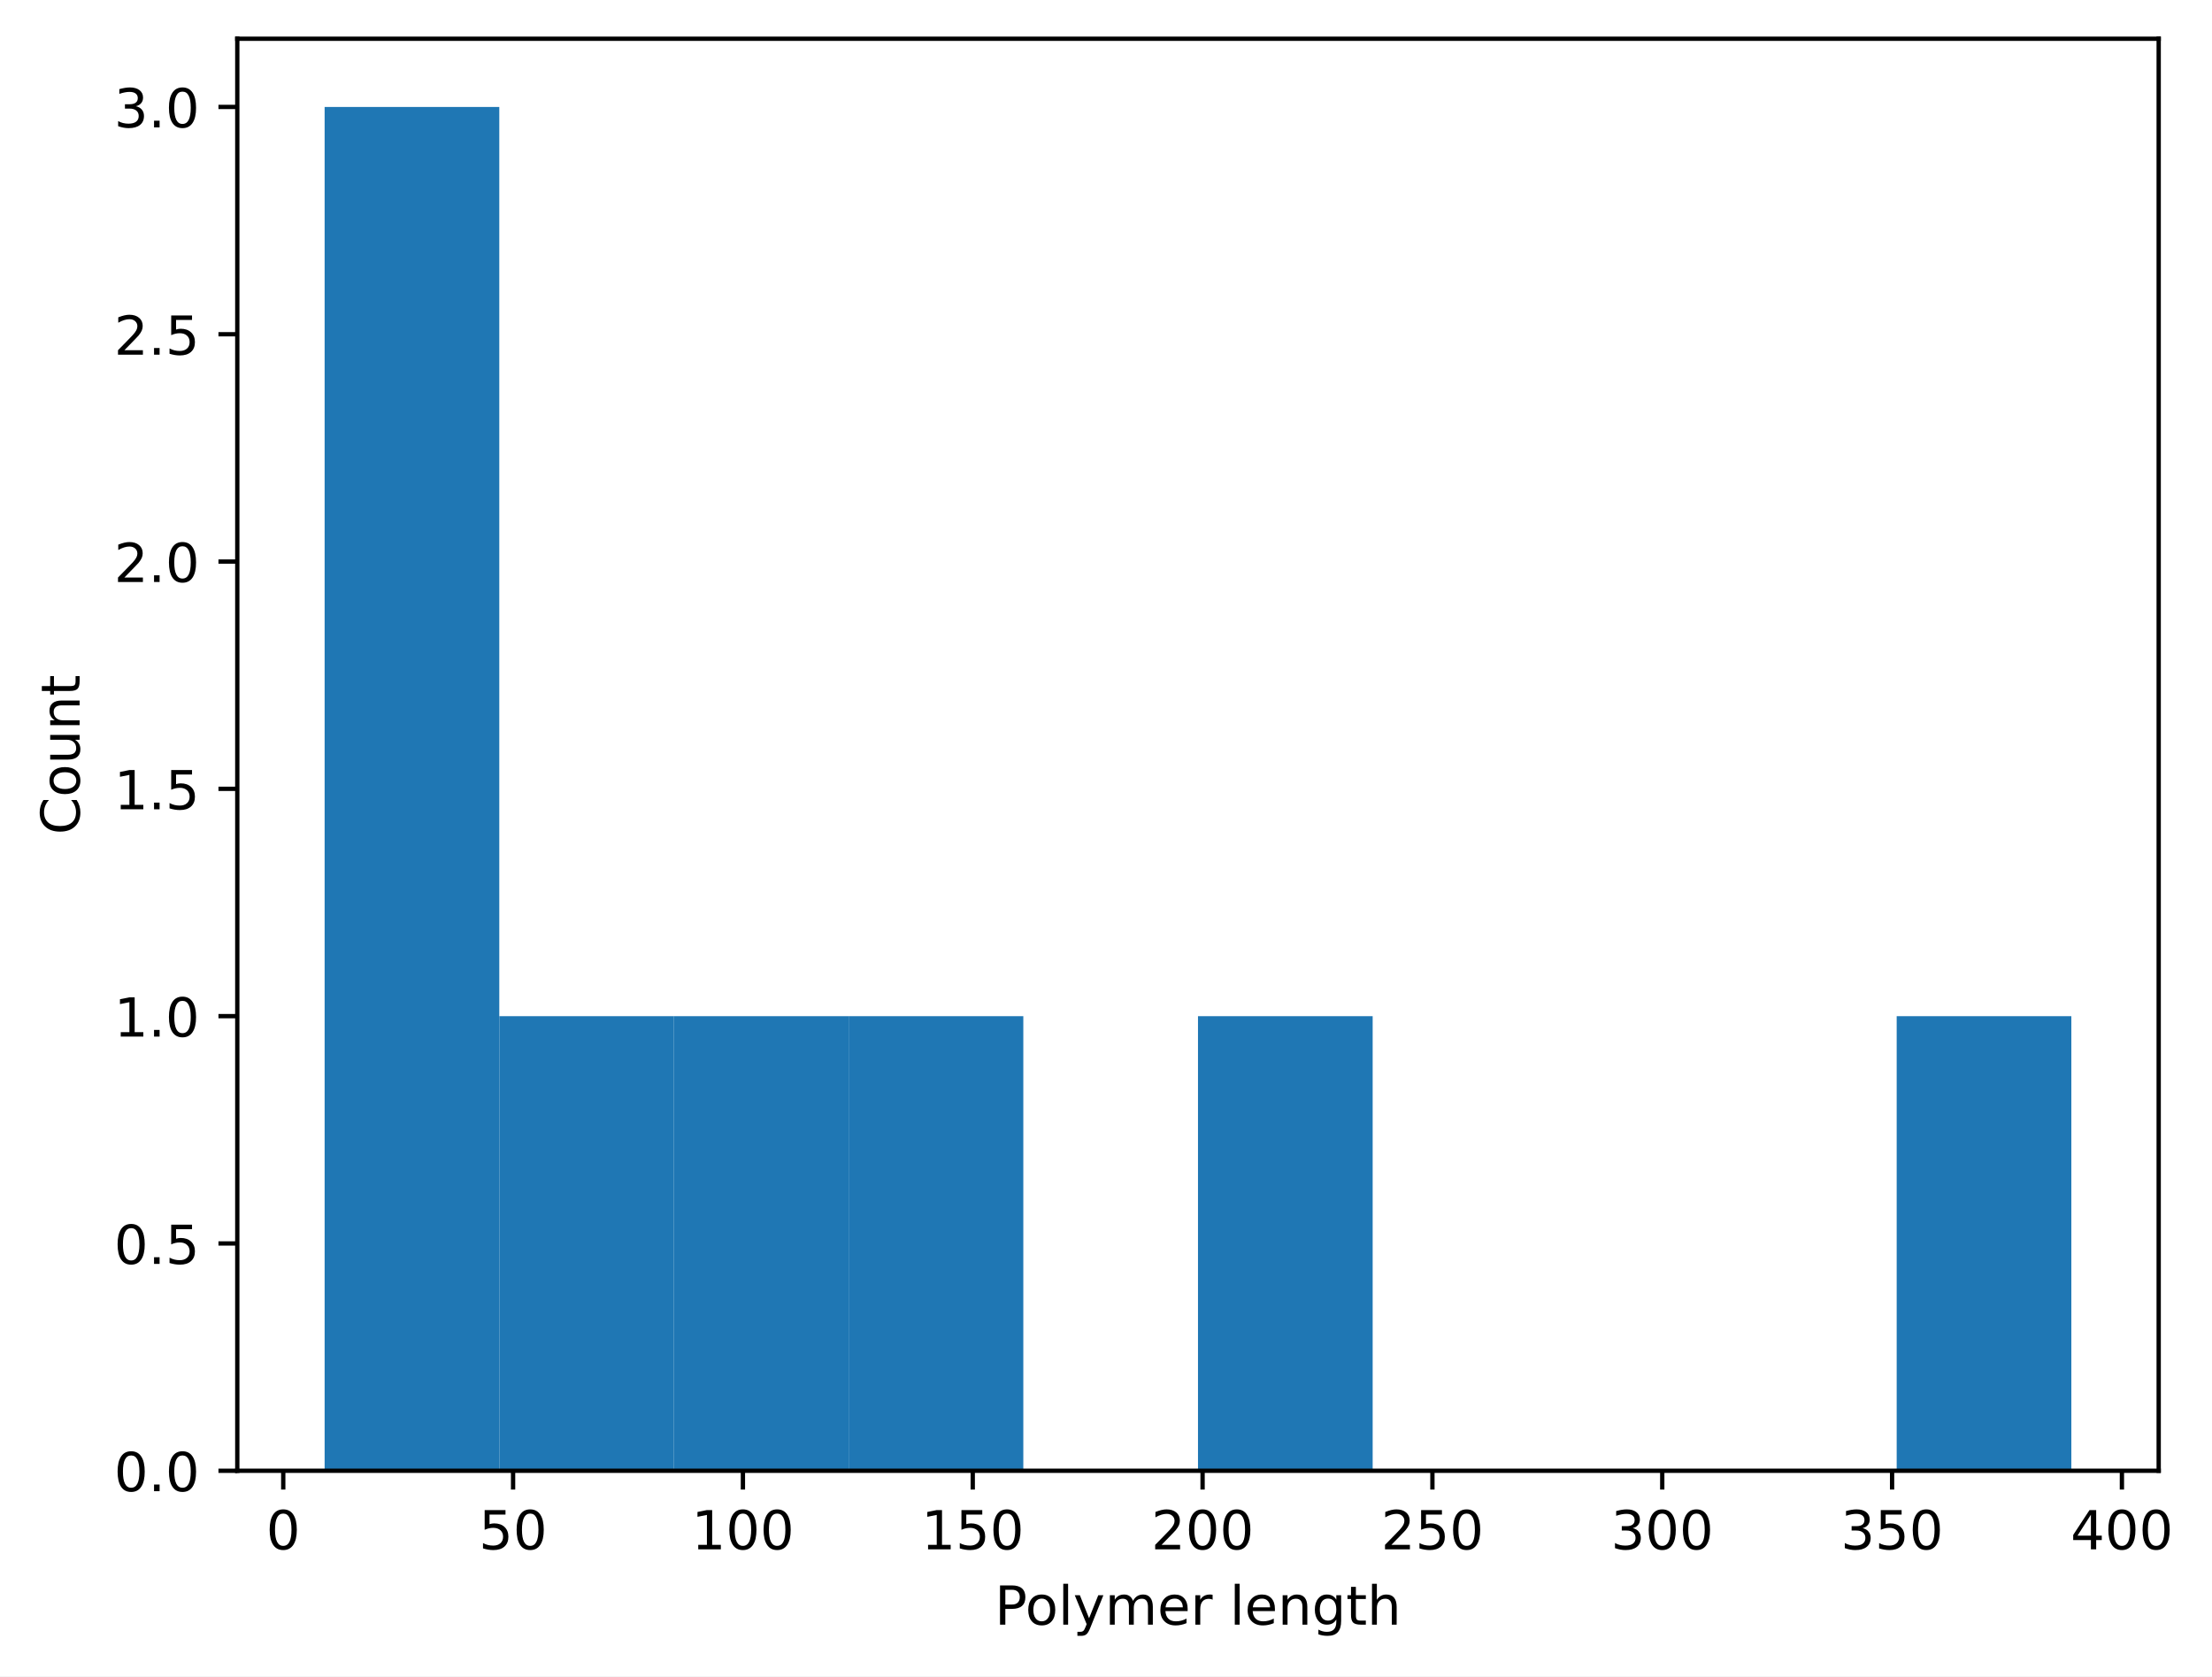
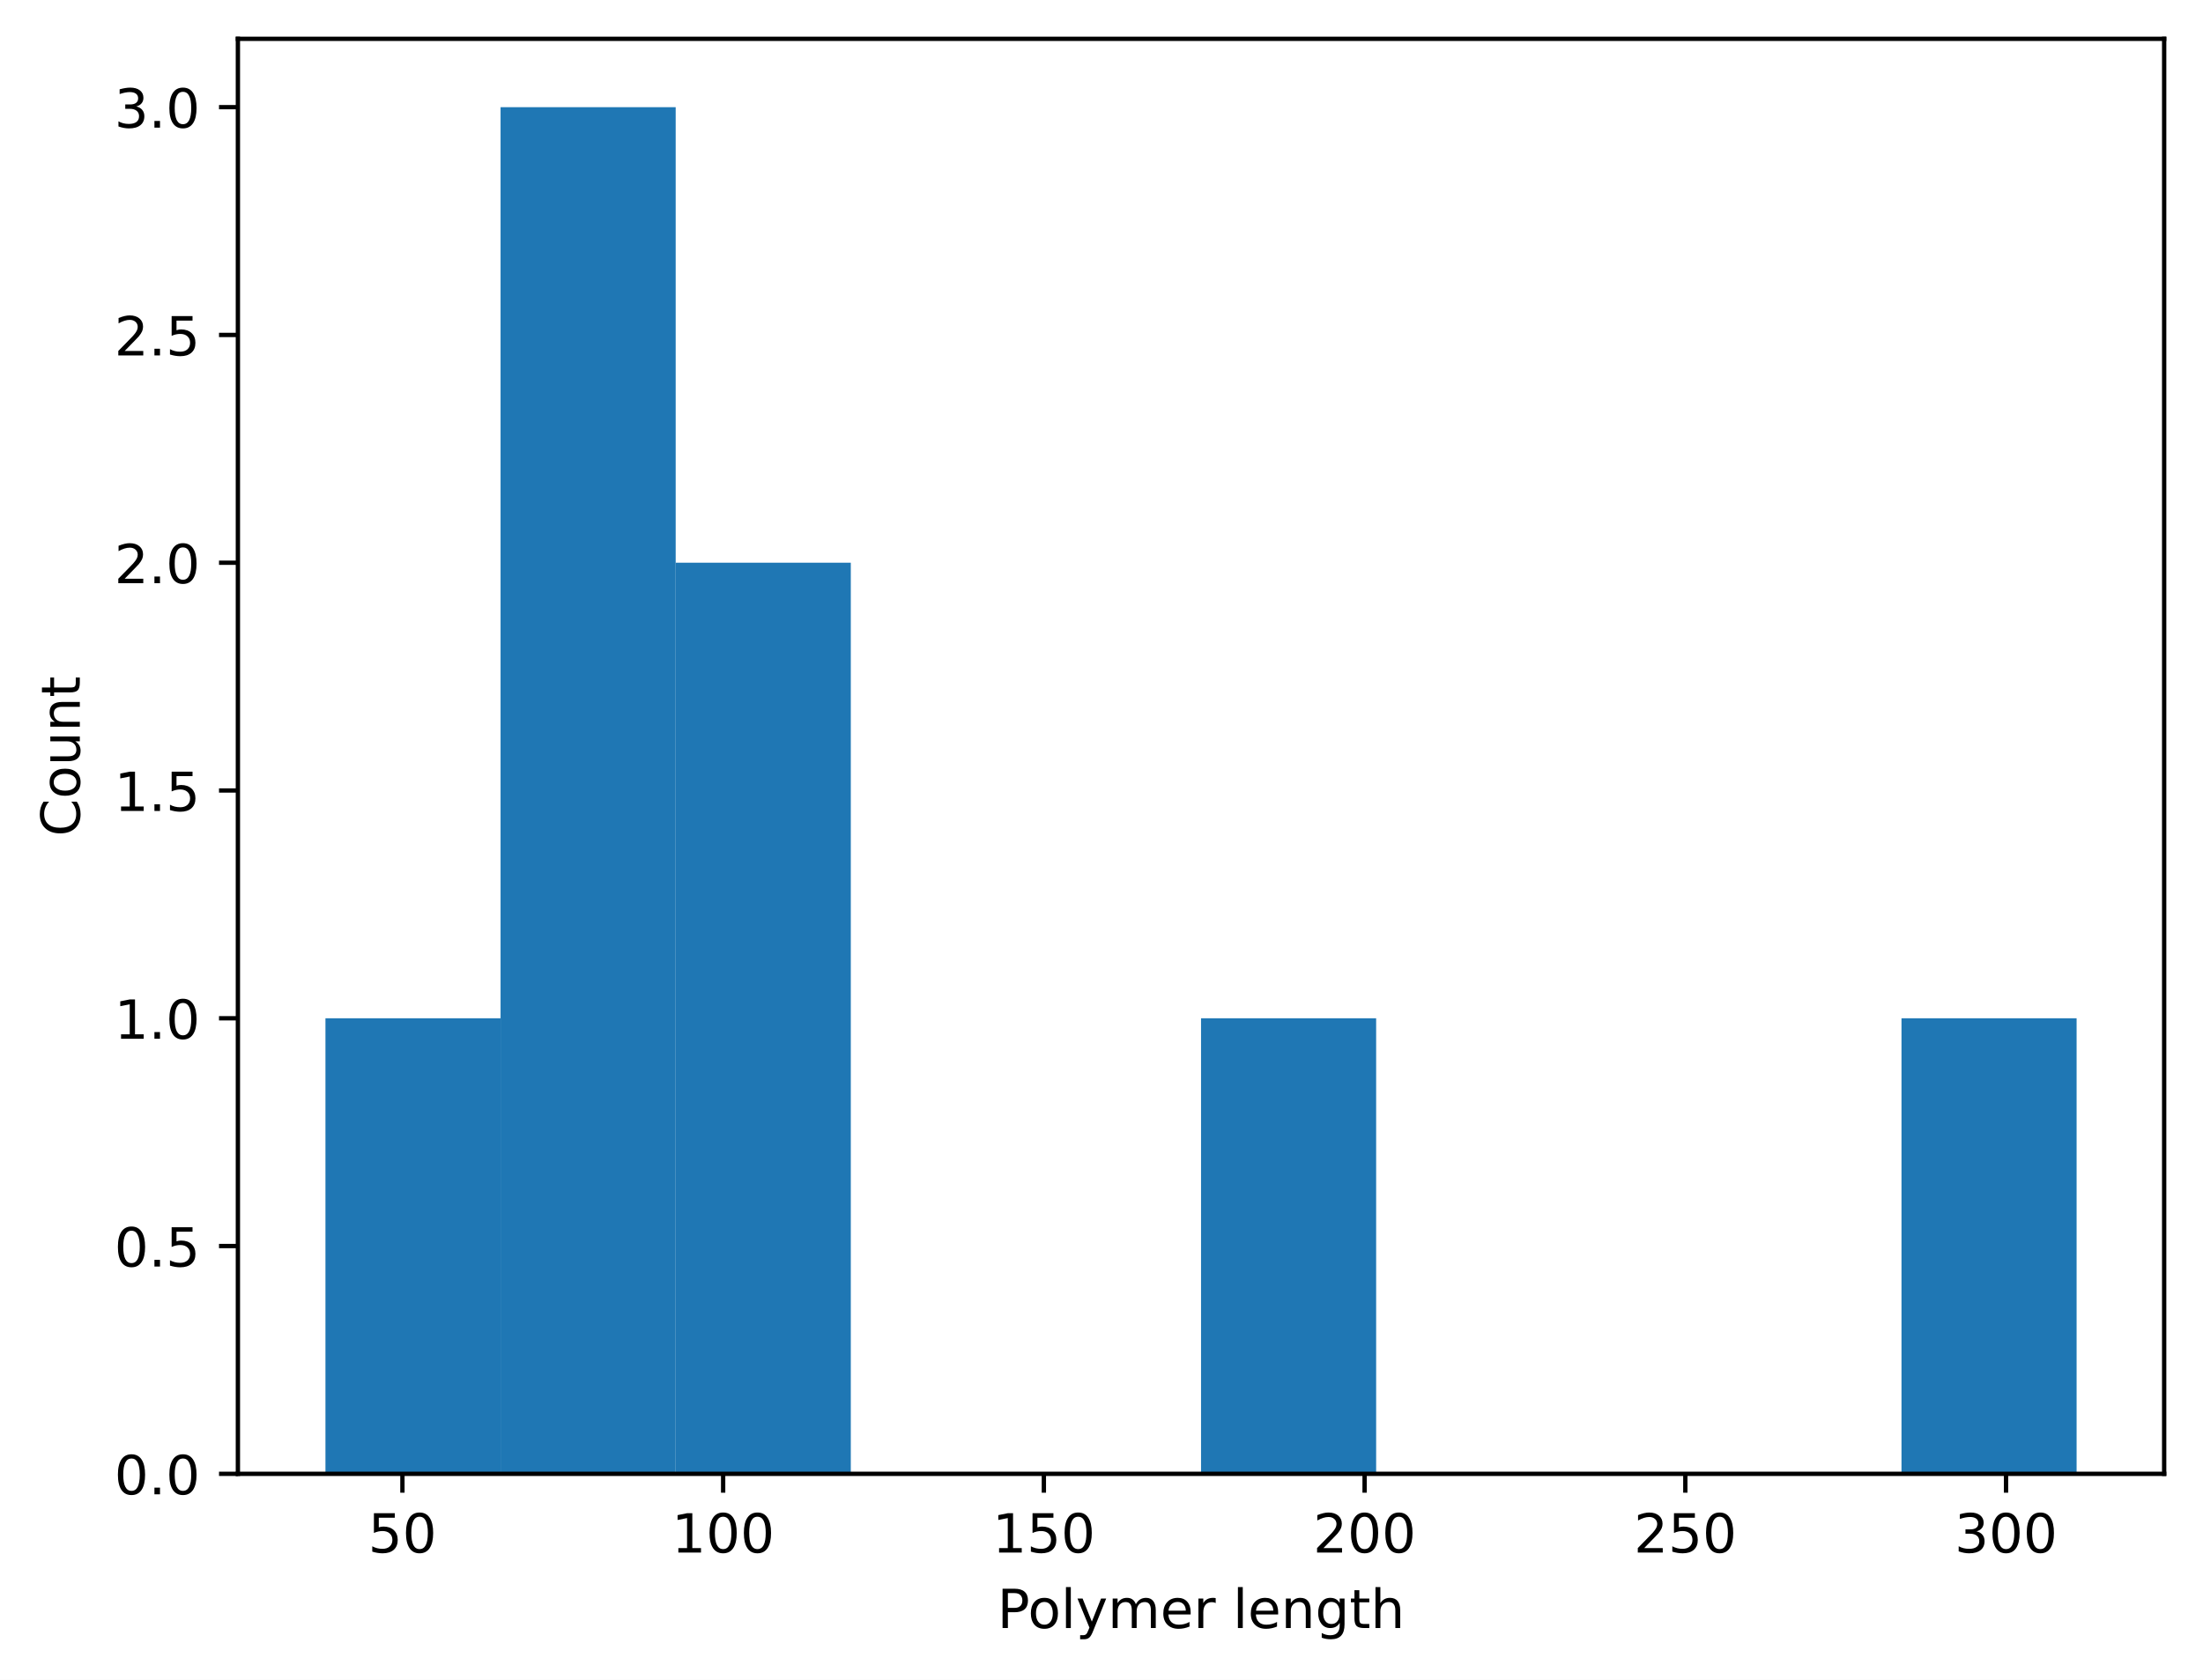
- <svg xmlns="http://www.w3.org/2000/svg" xmlns:xlink="http://www.w3.org/1999/xlink" width="411.132pt" height="311.513pt" viewBox="0 0 411.132 311.513" version="1.1">
+ <svg xmlns="http://www.w3.org/2000/svg" xmlns:xlink="http://www.w3.org/1999/xlink" width="408.423pt" height="311.513pt" viewBox="0 0 408.423 311.513" version="1.1">
  <defs>
    <style type="text/css">*{stroke-linejoin: round; stroke-linecap: butt}</style>
  </defs>
  <g id="figure_1">
    <g id="patch_1">
-       <path d="M 0 311.513  L 411.132 311.513  L 411.132 0  L 0 0  z " style="fill: #ffffff" />
+       <path d="M 0 311.513  L 408.423 311.513  L 408.423 0  L 0 0  z " style="fill: #ffffff" />
    </g>
    <g id="axes_1">
      <g id="patch_2">
        <path d="M 44.103 273.312  L 401.223 273.312  L 401.223 7.2  L 44.103 7.2  z " style="fill: #ffffff" />
      </g>
      <g id="patch_3">
-         <path d="M 60.336 273.312  L 92.801 273.312  L 92.801 19.872  L 60.336 19.872  z " clip-path="url(#p27b23af06b)" style="fill: #1f77b4" />
+         <path d="M 60.336 273.312  L 92.801 273.312  L 92.801 188.832  L 60.336 188.832  z " clip-path="url(#p930a7cf582)" style="fill: #1f77b4" />
      </g>
      <g id="patch_4">
-         <path d="M 92.801 273.312  L 125.267 273.312  L 125.267 188.832  L 92.801 188.832  z " clip-path="url(#p27b23af06b)" style="fill: #1f77b4" />
+         <path d="M 92.801 273.312  L 125.267 273.312  L 125.267 19.872  L 92.801 19.872  z " clip-path="url(#p930a7cf582)" style="fill: #1f77b4" />
      </g>
      <g id="patch_5">
-         <path d="M 125.267 273.312  L 157.732 273.312  L 157.732 188.832  L 125.267 188.832  z " clip-path="url(#p27b23af06b)" style="fill: #1f77b4" />
+         <path d="M 125.267 273.312  L 157.732 273.312  L 157.732 104.352  L 125.267 104.352  z " clip-path="url(#p930a7cf582)" style="fill: #1f77b4" />
      </g>
      <g id="patch_6">
-         <path d="M 157.732 273.312  L 190.198 273.312  L 190.198 188.832  L 157.732 188.832  z " clip-path="url(#p27b23af06b)" style="fill: #1f77b4" />
+         <path d="M 157.732 273.312  L 190.198 273.312  L 190.198 273.312  L 157.732 273.312  z " clip-path="url(#p930a7cf582)" style="fill: #1f77b4" />
      </g>
      <g id="patch_7">
-         <path d="M 190.198 273.312  L 222.663 273.312  L 222.663 273.312  L 190.198 273.312  z " clip-path="url(#p27b23af06b)" style="fill: #1f77b4" />
+         <path d="M 190.198 273.312  L 222.663 273.312  L 222.663 273.312  L 190.198 273.312  z " clip-path="url(#p930a7cf582)" style="fill: #1f77b4" />
      </g>
      <g id="patch_8">
-         <path d="M 222.663 273.312  L 255.129 273.312  L 255.129 188.832  L 222.663 188.832  z " clip-path="url(#p27b23af06b)" style="fill: #1f77b4" />
+         <path d="M 222.663 273.312  L 255.129 273.312  L 255.129 188.832  L 222.663 188.832  z " clip-path="url(#p930a7cf582)" style="fill: #1f77b4" />
      </g>
      <g id="patch_9">
-         <path d="M 255.129 273.312  L 287.594 273.312  L 287.594 273.312  L 255.129 273.312  z " clip-path="url(#p27b23af06b)" style="fill: #1f77b4" />
+         <path d="M 255.129 273.312  L 287.594 273.312  L 287.594 273.312  L 255.129 273.312  z " clip-path="url(#p930a7cf582)" style="fill: #1f77b4" />
      </g>
      <g id="patch_10">
-         <path d="M 287.594 273.312  L 320.059 273.312  L 320.059 273.312  L 287.594 273.312  z " clip-path="url(#p27b23af06b)" style="fill: #1f77b4" />
+         <path d="M 287.594 273.312  L 320.059 273.312  L 320.059 273.312  L 287.594 273.312  z " clip-path="url(#p930a7cf582)" style="fill: #1f77b4" />
      </g>
      <g id="patch_11">
-         <path d="M 320.059 273.312  L 352.525 273.312  L 352.525 273.312  L 320.059 273.312  z " clip-path="url(#p27b23af06b)" style="fill: #1f77b4" />
+         <path d="M 320.059 273.312  L 352.525 273.312  L 352.525 273.312  L 320.059 273.312  z " clip-path="url(#p930a7cf582)" style="fill: #1f77b4" />
      </g>
      <g id="patch_12">
-         <path d="M 352.525 273.312  L 384.99 273.312  L 384.99 188.832  L 352.525 188.832  z " clip-path="url(#p27b23af06b)" style="fill: #1f77b4" />
+         <path d="M 352.525 273.312  L 384.99 273.312  L 384.99 188.832  L 352.525 188.832  z " clip-path="url(#p930a7cf582)" style="fill: #1f77b4" />
      </g>
      <g id="matplotlib.axis_1">
        <g id="xtick_1">
          <g id="line2d_1">
            <defs>
-               <path id="m59fc880064" d="M 0 0  L 0 3.5  " style="stroke: #000000; stroke-width: 0.8" />
+               <path id="m9e2cac0aee" d="M 0 0  L 0 3.5  " style="stroke: #000000; stroke-width: 0.8" />
            </defs>
            <g>
-               <use xlink:href="#m59fc880064" x="52.647" y="273.312" style="stroke: #000000; stroke-width: 0.8" />
+               <use xlink:href="#m9e2cac0aee" x="74.606" y="273.312" style="stroke: #000000; stroke-width: 0.8" />
            </g>
          </g>
          <g id="text_1">
-             <g transform="translate(49.46542 287.9097) scale(0.1 -0.1)">
-               <defs>
+             <g transform="translate(68.24388 287.9097) scale(0.1 -0.1)">
+               <defs>
+                 <path id="DejaVuSans-18" d="M 691 4666  L 3169 4666  L 3169 4134  L 1269 4134  L 1269 2991  Q 1406 3038 1543 3061  Q 1681 3084 1819 3084  Q 2600 3084 3056 2656  Q 3513 2228 3513 1497  Q 3513 744 3044 326  Q 2575 -91 1722 -91  Q 1428 -91 1123 -41  Q 819 9 494 109  L 494 744  Q 775 591 1075 516  Q 1375 441 1709 441  Q 2250 441 2565 725  Q 2881 1009 2881 1497  Q 2881 1984 2565 2268  Q 2250 2553 1709 2553  Q 1456 2553 1204 2497  Q 953 2441 691 2322  L 691 4666  z " transform="scale(0.015625)" />
                <path id="DejaVuSans-13" d="M 2034 4250  Q 1547 4250 1301 3770  Q 1056 3291 1056 2328  Q 1056 1369 1301 889  Q 1547 409 2034 409  Q 2525 409 2770 889  Q 3016 1369 3016 2328  Q 3016 3291 2770 3770  Q 2525 4250 2034 4250  z M 2034 4750  Q 2819 4750 3233 4129  Q 3647 3509 3647 2328  Q 3647 1150 3233 529  Q 2819 -91 2034 -91  Q 1250 -91 836 529  Q 422 1150 422 2328  Q 422 3509 836 4129  Q 1250 4750 2034 4750  z " transform="scale(0.015625)" />
              </defs>
-               <use xlink:href="#DejaVuSans-13" />
+               <use xlink:href="#DejaVuSans-18" />
+               <use xlink:href="#DejaVuSans-13" transform="translate(63.625 0)" />
            </g>
          </g>
        </g>
        <g id="xtick_2">
          <g id="line2d_2">
            <g>
-               <use xlink:href="#m59fc880064" x="95.364" y="273.312" style="stroke: #000000; stroke-width: 0.8" />
+               <use xlink:href="#m9e2cac0aee" x="134.067" y="273.312" style="stroke: #000000; stroke-width: 0.8" />
            </g>
          </g>
          <g id="text_2">
-             <g transform="translate(89.00187 287.9097) scale(0.1 -0.1)">
-               <defs>
-                 <path id="DejaVuSans-18" d="M 691 4666  L 3169 4666  L 3169 4134  L 1269 4134  L 1269 2991  Q 1406 3038 1543 3061  Q 1681 3084 1819 3084  Q 2600 3084 3056 2656  Q 3513 2228 3513 1497  Q 3513 744 3044 326  Q 2575 -91 1722 -91  Q 1428 -91 1123 -41  Q 819 9 494 109  L 494 744  Q 775 591 1075 516  Q 1375 441 1709 441  Q 2250 441 2565 725  Q 2881 1009 2881 1497  Q 2881 1984 2565 2268  Q 2250 2553 1709 2553  Q 1456 2553 1204 2497  Q 953 2441 691 2322  L 691 4666  z " transform="scale(0.015625)" />
-               </defs>
-               <use xlink:href="#DejaVuSans-18" />
+             <g transform="translate(124.5232 287.9097) scale(0.1 -0.1)">
+               <defs>
+                 <path id="DejaVuSans-14" d="M 794 531  L 1825 531  L 1825 4091  L 703 3866  L 703 4441  L 1819 4666  L 2450 4666  L 2450 531  L 3481 531  L 3481 0  L 794 0  L 794 531  z " transform="scale(0.015625)" />
+               </defs>
+               <use xlink:href="#DejaVuSans-14" />
              <use xlink:href="#DejaVuSans-13" transform="translate(63.625 0)" />
+               <use xlink:href="#DejaVuSans-13" transform="translate(127.25 0)" />
            </g>
          </g>
        </g>
        <g id="xtick_3">
          <g id="line2d_3">
            <g>
-               <use xlink:href="#m59fc880064" x="138.082" y="273.312" style="stroke: #000000; stroke-width: 0.8" />
+               <use xlink:href="#m9e2cac0aee" x="193.527" y="273.312" style="stroke: #000000; stroke-width: 0.8" />
            </g>
          </g>
          <g id="text_3">
-             <g transform="translate(128.5383 287.9097) scale(0.1 -0.1)">
-               <defs>
-                 <path id="DejaVuSans-14" d="M 794 531  L 1825 531  L 1825 4091  L 703 3866  L 703 4441  L 1819 4666  L 2450 4666  L 2450 531  L 3481 531  L 3481 0  L 794 0  L 794 531  z " transform="scale(0.015625)" />
-               </defs>
+             <g transform="translate(183.9837 287.9097) scale(0.1 -0.1)">
              <use xlink:href="#DejaVuSans-14" />
-               <use xlink:href="#DejaVuSans-13" transform="translate(63.625 0)" />
+               <use xlink:href="#DejaVuSans-18" transform="translate(63.625 0)" />
              <use xlink:href="#DejaVuSans-13" transform="translate(127.25 0)" />
            </g>
          </g>
        </g>
        <g id="xtick_4">
          <g id="line2d_4">
            <g>
-               <use xlink:href="#m59fc880064" x="180.8" y="273.312" style="stroke: #000000; stroke-width: 0.8" />
+               <use xlink:href="#m9e2cac0aee" x="252.988" y="273.312" style="stroke: #000000; stroke-width: 0.8" />
            </g>
          </g>
          <g id="text_4">
-             <g transform="translate(171.256 287.9097) scale(0.1 -0.1)">
-               <use xlink:href="#DejaVuSans-14" />
-               <use xlink:href="#DejaVuSans-18" transform="translate(63.625 0)" />
+             <g transform="translate(243.4443 287.9097) scale(0.1 -0.1)">
+               <defs>
+                 <path id="DejaVuSans-15" d="M 1228 531  L 3431 531  L 3431 0  L 469 0  L 469 531  Q 828 903 1448 1529  Q 2069 2156 2228 2338  Q 2531 2678 2651 2914  Q 2772 3150 2772 3378  Q 2772 3750 2511 3984  Q 2250 4219 1831 4219  Q 1534 4219 1204 4116  Q 875 4013 500 3803  L 500 4441  Q 881 4594 1212 4672  Q 1544 4750 1819 4750  Q 2544 4750 2975 4387  Q 3406 4025 3406 3419  Q 3406 3131 3298 2873  Q 3191 2616 2906 2266  Q 2828 2175 2409 1742  Q 1991 1309 1228 531  z " transform="scale(0.015625)" />
+               </defs>
+               <use xlink:href="#DejaVuSans-15" />
+               <use xlink:href="#DejaVuSans-13" transform="translate(63.625 0)" />
              <use xlink:href="#DejaVuSans-13" transform="translate(127.25 0)" />
            </g>
          </g>
        </g>
        <g id="xtick_5">
          <g id="line2d_5">
            <g>
-               <use xlink:href="#m59fc880064" x="223.517" y="273.312" style="stroke: #000000; stroke-width: 0.8" />
+               <use xlink:href="#m9e2cac0aee" x="312.449" y="273.312" style="stroke: #000000; stroke-width: 0.8" />
            </g>
          </g>
          <g id="text_5">
-             <g transform="translate(213.9737 287.9097) scale(0.1 -0.1)">
-               <defs>
-                 <path id="DejaVuSans-15" d="M 1228 531  L 3431 531  L 3431 0  L 469 0  L 469 531  Q 828 903 1448 1529  Q 2069 2156 2228 2338  Q 2531 2678 2651 2914  Q 2772 3150 2772 3378  Q 2772 3750 2511 3984  Q 2250 4219 1831 4219  Q 1534 4219 1204 4116  Q 875 4013 500 3803  L 500 4441  Q 881 4594 1212 4672  Q 1544 4750 1819 4750  Q 2544 4750 2975 4387  Q 3406 4025 3406 3419  Q 3406 3131 3298 2873  Q 3191 2616 2906 2266  Q 2828 2175 2409 1742  Q 1991 1309 1228 531  z " transform="scale(0.015625)" />
-               </defs>
+             <g transform="translate(302.9048 287.9097) scale(0.1 -0.1)">
              <use xlink:href="#DejaVuSans-15" />
-               <use xlink:href="#DejaVuSans-13" transform="translate(63.625 0)" />
+               <use xlink:href="#DejaVuSans-18" transform="translate(63.625 0)" />
              <use xlink:href="#DejaVuSans-13" transform="translate(127.25 0)" />
            </g>
          </g>
        </g>
        <g id="xtick_6">
          <g id="line2d_6">
            <g>
-               <use xlink:href="#m59fc880064" x="266.235" y="273.312" style="stroke: #000000; stroke-width: 0.8" />
+               <use xlink:href="#m9e2cac0aee" x="371.909" y="273.312" style="stroke: #000000; stroke-width: 0.8" />
            </g>
          </g>
          <g id="text_6">
-             <g transform="translate(256.6914 287.9097) scale(0.1 -0.1)">
-               <use xlink:href="#DejaVuSans-15" />
-               <use xlink:href="#DejaVuSans-18" transform="translate(63.625 0)" />
-               <use xlink:href="#DejaVuSans-13" transform="translate(127.25 0)" />
-             </g>
-           </g>
-         </g>
-         <g id="xtick_7">
-           <g id="line2d_7">
-             <g>
-               <use xlink:href="#m59fc880064" x="308.953" y="273.312" style="stroke: #000000; stroke-width: 0.8" />
-             </g>
-           </g>
-           <g id="text_7">
-             <g transform="translate(299.4091 287.9097) scale(0.1 -0.1)">
+             <g transform="translate(362.3653 287.9097) scale(0.1 -0.1)">
              <defs>
                <path id="DejaVuSans-16" d="M 2597 2516  Q 3050 2419 3304 2112  Q 3559 1806 3559 1356  Q 3559 666 3084 287  Q 2609 -91 1734 -91  Q 1441 -91 1130 -33  Q 819 25 488 141  L 488 750  Q 750 597 1062 519  Q 1375 441 1716 441  Q 2309 441 2620 675  Q 2931 909 2931 1356  Q 2931 1769 2642 2001  Q 2353 2234 1838 2234  L 1294 2234  L 1294 2753  L 1863 2753  Q 2328 2753 2575 2939  Q 2822 3125 2822 3475  Q 2822 3834 2567 4026  Q 2313 4219 1838 4219  Q 1578 4219 1281 4162  Q 984 4106 628 3988  L 628 4550  Q 988 4650 1302 4700  Q 1616 4750 1894 4750  Q 2613 4750 3031 4423  Q 3450 4097 3450 3541  Q 3450 3153 3228 2886  Q 3006 2619 2597 2516  z " transform="scale(0.015625)" />
              </defs>
              <use xlink:href="#DejaVuSans-16" />
              <use xlink:href="#DejaVuSans-13" transform="translate(63.625 0)" />
              <use xlink:href="#DejaVuSans-13" transform="translate(127.25 0)" />
            </g>
          </g>
        </g>
-         <g id="xtick_8">
-           <g id="line2d_8">
-             <g>
-               <use xlink:href="#m59fc880064" x="351.671" y="273.312" style="stroke: #000000; stroke-width: 0.8" />
-             </g>
-           </g>
-           <g id="text_8">
-             <g transform="translate(342.1268 287.9097) scale(0.1 -0.1)">
-               <use xlink:href="#DejaVuSans-16" />
-               <use xlink:href="#DejaVuSans-18" transform="translate(63.625 0)" />
-               <use xlink:href="#DejaVuSans-13" transform="translate(127.25 0)" />
-             </g>
-           </g>
-         </g>
-         <g id="xtick_9">
-           <g id="line2d_9">
-             <g>
-               <use xlink:href="#m59fc880064" x="394.388" y="273.312" style="stroke: #000000; stroke-width: 0.8" />
-             </g>
-           </g>
-           <g id="text_9">
-             <g transform="translate(384.8445 287.9097) scale(0.1 -0.1)">
-               <defs>
-                 <path id="DejaVuSans-17" d="M 2419 4116  L 825 1625  L 2419 1625  L 2419 4116  z M 2253 4666  L 3047 4666  L 3047 1625  L 3713 1625  L 3713 1100  L 3047 1100  L 3047 0  L 2419 0  L 2419 1100  L 313 1100  L 313 1709  L 2253 4666  z " transform="scale(0.015625)" />
-               </defs>
-               <use xlink:href="#DejaVuSans-17" />
-               <use xlink:href="#DejaVuSans-13" transform="translate(63.625 0)" />
-               <use xlink:href="#DejaVuSans-13" transform="translate(127.25 0)" />
-             </g>
-           </g>
-         </g>
-         <g id="text_10">
+         <g id="text_7">
          <g transform="translate(184.8897 301.9104) scale(0.1 -0.1)">
            <defs>
              <path id="DejaVuSans-33" d="M 1259 4147  L 1259 2394  L 2053 2394  Q 2494 2394 2734 2622  Q 2975 2850 2975 3272  Q 2975 3691 2734 3919  Q 2494 4147 2053 4147  L 1259 4147  z M 628 4666  L 2053 4666  Q 2838 4666 3239 4311  Q 3641 3956 3641 3272  Q 3641 2581 3239 2228  Q 2838 1875 2053 1875  L 1259 1875  L 1259 0  L 628 0  L 628 4666  z " transform="scale(0.015625)" />
              <path id="DejaVuSans-52" d="M 1959 3097  Q 1497 3097 1228 2736  Q 959 2375 959 1747  Q 959 1119 1226 758  Q 1494 397 1959 397  Q 2419 397 2687 759  Q 2956 1122 2956 1747  Q 2956 2369 2687 2733  Q 2419 3097 1959 3097  z M 1959 3584  Q 2709 3584 3137 3096  Q 3566 2609 3566 1747  Q 3566 888 3137 398  Q 2709 -91 1959 -91  Q 1206 -91 779 398  Q 353 888 353 1747  Q 353 2609 779 3096  Q 1206 3584 1959 3584  z " transform="scale(0.015625)" />
              <path id="DejaVuSans-4f" d="M 603 4863  L 1178 4863  L 1178 0  L 603 0  L 603 4863  z " transform="scale(0.015625)" />
              <path id="DejaVuSans-5c" d="M 2059 -325  Q 1816 -950 1584 -1140  Q 1353 -1331 966 -1331  L 506 -1331  L 506 -850  L 844 -850  Q 1081 -850 1212 -737  Q 1344 -625 1503 -206  L 1606 56  L 191 3500  L 800 3500  L 1894 763  L 2988 3500  L 3597 3500  L 2059 -325  z " transform="scale(0.015625)" />
              <path id="DejaVuSans-50" d="M 3328 2828  Q 3544 3216 3844 3400  Q 4144 3584 4550 3584  Q 5097 3584 5394 3201  Q 5691 2819 5691 2113  L 5691 0  L 5113 0  L 5113 2094  Q 5113 2597 4934 2840  Q 4756 3084 4391 3084  Q 3944 3084 3684 2787  Q 3425 2491 3425 1978  L 3425 0  L 2847 0  L 2847 2094  Q 2847 2600 2669 2842  Q 2491 3084 2119 3084  Q 1678 3084 1418 2786  Q 1159 2488 1159 1978  L 1159 0  L 581 0  L 581 3500  L 1159 3500  L 1159 2956  Q 1356 3278 1631 3431  Q 1906 3584 2284 3584  Q 2666 3584 2933 3390  Q 3200 3197 3328 2828  z " transform="scale(0.015625)" />
              <path id="DejaVuSans-48" d="M 3597 1894  L 3597 1613  L 953 1613  Q 991 1019 1311 708  Q 1631 397 2203 397  Q 2534 397 2845 478  Q 3156 559 3463 722  L 3463 178  Q 3153 47 2828 -22  Q 2503 -91 2169 -91  Q 1331 -91 842 396  Q 353 884 353 1716  Q 353 2575 817 3079  Q 1281 3584 2069 3584  Q 2775 3584 3186 3129  Q 3597 2675 3597 1894  z M 3022 2063  Q 3016 2534 2758 2815  Q 2500 3097 2075 3097  Q 1594 3097 1305 2825  Q 1016 2553 972 2059  L 3022 2063  z " transform="scale(0.015625)" />
              <path id="DejaVuSans-55" d="M 2631 2963  Q 2534 3019 2420 3045  Q 2306 3072 2169 3072  Q 1681 3072 1420 2755  Q 1159 2438 1159 1844  L 1159 0  L 581 0  L 581 3500  L 1159 3500  L 1159 2956  Q 1341 3275 1631 3429  Q 1922 3584 2338 3584  Q 2397 3584 2469 3576  Q 2541 3569 2628 3553  L 2631 2963  z " transform="scale(0.015625)" />
              <path id="DejaVuSans-3" transform="scale(0.015625)" />
              <path id="DejaVuSans-51" d="M 3513 2113  L 3513 0  L 2938 0  L 2938 2094  Q 2938 2591 2744 2837  Q 2550 3084 2163 3084  Q 1697 3084 1428 2787  Q 1159 2491 1159 1978  L 1159 0  L 581 0  L 581 3500  L 1159 3500  L 1159 2956  Q 1366 3272 1645 3428  Q 1925 3584 2291 3584  Q 2894 3584 3203 3211  Q 3513 2838 3513 2113  z " transform="scale(0.015625)" />
              <path id="DejaVuSans-4a" d="M 2906 1791  Q 2906 2416 2648 2759  Q 2391 3103 1925 3103  Q 1463 3103 1205 2759  Q 947 2416 947 1791  Q 947 1169 1205 825  Q 1463 481 1925 481  Q 2391 481 2648 825  Q 2906 1169 2906 1791  z M 3481 434  Q 3481 -459 3084 -895  Q 2688 -1331 1869 -1331  Q 1566 -1331 1297 -1286  Q 1028 -1241 775 -1147  L 775 -588  Q 1028 -725 1275 -790  Q 1522 -856 1778 -856  Q 2344 -856 2625 -561  Q 2906 -266 2906 331  L 2906 616  Q 2728 306 2450 153  Q 2172 0 1784 0  Q 1141 0 747 490  Q 353 981 353 1791  Q 353 2603 747 3093  Q 1141 3584 1784 3584  Q 2172 3584 2450 3431  Q 2728 3278 2906 2969  L 2906 3500  L 3481 3500  L 3481 434  z " transform="scale(0.015625)" />
              <path id="DejaVuSans-57" d="M 1172 4494  L 1172 3500  L 2356 3500  L 2356 3053  L 1172 3053  L 1172 1153  Q 1172 725 1289 603  Q 1406 481 1766 481  L 2356 481  L 2356 0  L 1766 0  Q 1100 0 847 248  Q 594 497 594 1153  L 594 3053  L 172 3053  L 172 3500  L 594 3500  L 594 4494  L 1172 4494  z " transform="scale(0.015625)" />
              <path id="DejaVuSans-4b" d="M 3513 2113  L 3513 0  L 2938 0  L 2938 2094  Q 2938 2591 2744 2837  Q 2550 3084 2163 3084  Q 1697 3084 1428 2787  Q 1159 2491 1159 1978  L 1159 0  L 581 0  L 581 4863  L 1159 4863  L 1159 2956  Q 1366 3272 1645 3428  Q 1925 3584 2291 3584  Q 2894 3584 3203 3211  Q 3513 2838 3513 2113  z " transform="scale(0.015625)" />
            </defs>
            <use xlink:href="#DejaVuSans-33" />
            <use xlink:href="#DejaVuSans-52" transform="translate(56.73438 0)" />
            <use xlink:href="#DejaVuSans-4f" transform="translate(117.9219 0)" />
            <use xlink:href="#DejaVuSans-5c" transform="translate(145.7031 0)" />
            <use xlink:href="#DejaVuSans-50" transform="translate(204.8906 0)" />
            <use xlink:href="#DejaVuSans-48" transform="translate(302.2969 0)" />
            <use xlink:href="#DejaVuSans-55" transform="translate(363.8281 0)" />
            <use xlink:href="#DejaVuSans-3" transform="translate(404.9375 0)" />
            <use xlink:href="#DejaVuSans-4f" transform="translate(436.7188 0)" />
            <use xlink:href="#DejaVuSans-48" transform="translate(464.5 0)" />
            <use xlink:href="#DejaVuSans-51" transform="translate(526.0312 0)" />
            <use xlink:href="#DejaVuSans-4a" transform="translate(589.4062 0)" />
            <use xlink:href="#DejaVuSans-57" transform="translate(652.8906 0)" />
            <use xlink:href="#DejaVuSans-4b" transform="translate(692.0938 0)" />
          </g>
        </g>
      </g>
      <g id="matplotlib.axis_2">
        <g id="ytick_1">
-           <g id="line2d_10">
+           <g id="line2d_7">
            <defs>
-               <path id="m201f5cb1b7" d="M 0 0  L -3.5 0  " style="stroke: #000000; stroke-width: 0.8" />
+               <path id="m26a36e1d1c" d="M 0 0  L -3.5 0  " style="stroke: #000000; stroke-width: 0.8" />
            </defs>
            <g>
-               <use xlink:href="#m201f5cb1b7" x="44.103" y="273.312" style="stroke: #000000; stroke-width: 0.8" />
-             </g>
-           </g>
-           <g id="text_11">
+               <use xlink:href="#m26a36e1d1c" x="44.103" y="273.312" style="stroke: #000000; stroke-width: 0.8" />
+             </g>
+           </g>
+           <g id="text_8">
            <g transform="translate(21.2 277.1108) scale(0.1 -0.1)">
              <defs>
                <path id="DejaVuSans-11" d="M 684 794  L 1344 794  L 1344 0  L 684 0  L 684 794  z " transform="scale(0.015625)" />
              </defs>
              <use xlink:href="#DejaVuSans-13" />
              <use xlink:href="#DejaVuSans-11" transform="translate(63.625 0)" />
              <use xlink:href="#DejaVuSans-13" transform="translate(95.40625 0)" />
            </g>
          </g>
        </g>
        <g id="ytick_2">
-           <g id="line2d_11">
-             <g>
-               <use xlink:href="#m201f5cb1b7" x="44.103" y="231.072" style="stroke: #000000; stroke-width: 0.8" />
-             </g>
-           </g>
-           <g id="text_12">
+           <g id="line2d_8">
+             <g>
+               <use xlink:href="#m26a36e1d1c" x="44.103" y="231.072" style="stroke: #000000; stroke-width: 0.8" />
+             </g>
+           </g>
+           <g id="text_9">
            <g transform="translate(21.2 234.8708) scale(0.1 -0.1)">
              <use xlink:href="#DejaVuSans-13" />
              <use xlink:href="#DejaVuSans-11" transform="translate(63.625 0)" />
              <use xlink:href="#DejaVuSans-18" transform="translate(95.40625 0)" />
            </g>
          </g>
        </g>
        <g id="ytick_3">
-           <g id="line2d_12">
-             <g>
-               <use xlink:href="#m201f5cb1b7" x="44.103" y="188.832" style="stroke: #000000; stroke-width: 0.8" />
-             </g>
-           </g>
-           <g id="text_13">
+           <g id="line2d_9">
+             <g>
+               <use xlink:href="#m26a36e1d1c" x="44.103" y="188.832" style="stroke: #000000; stroke-width: 0.8" />
+             </g>
+           </g>
+           <g id="text_10">
            <g transform="translate(21.2 192.6308) scale(0.1 -0.1)">
              <use xlink:href="#DejaVuSans-14" />
              <use xlink:href="#DejaVuSans-11" transform="translate(63.625 0)" />
              <use xlink:href="#DejaVuSans-13" transform="translate(95.40625 0)" />
            </g>
          </g>
        </g>
        <g id="ytick_4">
-           <g id="line2d_13">
-             <g>
-               <use xlink:href="#m201f5cb1b7" x="44.103" y="146.592" style="stroke: #000000; stroke-width: 0.8" />
-             </g>
-           </g>
-           <g id="text_14">
+           <g id="line2d_10">
+             <g>
+               <use xlink:href="#m26a36e1d1c" x="44.103" y="146.592" style="stroke: #000000; stroke-width: 0.8" />
+             </g>
+           </g>
+           <g id="text_11">
            <g transform="translate(21.2 150.3908) scale(0.1 -0.1)">
              <use xlink:href="#DejaVuSans-14" />
              <use xlink:href="#DejaVuSans-11" transform="translate(63.625 0)" />
              <use xlink:href="#DejaVuSans-18" transform="translate(95.40625 0)" />
            </g>
          </g>
        </g>
        <g id="ytick_5">
-           <g id="line2d_14">
-             <g>
-               <use xlink:href="#m201f5cb1b7" x="44.103" y="104.352" style="stroke: #000000; stroke-width: 0.8" />
-             </g>
-           </g>
-           <g id="text_15">
+           <g id="line2d_11">
+             <g>
+               <use xlink:href="#m26a36e1d1c" x="44.103" y="104.352" style="stroke: #000000; stroke-width: 0.8" />
+             </g>
+           </g>
+           <g id="text_12">
            <g transform="translate(21.2 108.1508) scale(0.1 -0.1)">
              <use xlink:href="#DejaVuSans-15" />
              <use xlink:href="#DejaVuSans-11" transform="translate(63.625 0)" />
              <use xlink:href="#DejaVuSans-13" transform="translate(95.40625 0)" />
            </g>
          </g>
        </g>
        <g id="ytick_6">
-           <g id="line2d_15">
-             <g>
-               <use xlink:href="#m201f5cb1b7" x="44.103" y="62.112" style="stroke: #000000; stroke-width: 0.8" />
-             </g>
-           </g>
-           <g id="text_16">
+           <g id="line2d_12">
+             <g>
+               <use xlink:href="#m26a36e1d1c" x="44.103" y="62.112" style="stroke: #000000; stroke-width: 0.8" />
+             </g>
+           </g>
+           <g id="text_13">
            <g transform="translate(21.2 65.91083) scale(0.1 -0.1)">
              <use xlink:href="#DejaVuSans-15" />
              <use xlink:href="#DejaVuSans-11" transform="translate(63.625 0)" />
              <use xlink:href="#DejaVuSans-18" transform="translate(95.40625 0)" />
            </g>
          </g>
        </g>
        <g id="ytick_7">
-           <g id="line2d_16">
-             <g>
-               <use xlink:href="#m201f5cb1b7" x="44.103" y="19.872" style="stroke: #000000; stroke-width: 0.8" />
-             </g>
-           </g>
-           <g id="text_17">
+           <g id="line2d_13">
+             <g>
+               <use xlink:href="#m26a36e1d1c" x="44.103" y="19.872" style="stroke: #000000; stroke-width: 0.8" />
+             </g>
+           </g>
+           <g id="text_14">
            <g transform="translate(21.2 23.67083) scale(0.1 -0.1)">
              <use xlink:href="#DejaVuSans-16" />
              <use xlink:href="#DejaVuSans-11" transform="translate(63.625 0)" />
              <use xlink:href="#DejaVuSans-13" transform="translate(95.40625 0)" />
            </g>
          </g>
        </g>
-         <g id="text_18">
+         <g id="text_15">
          <g transform="translate(14.79766 155.1044) rotate(-90) scale(0.1 -0.1)">
            <defs>
              <path id="DejaVuSans-26" d="M 4122 4306  L 4122 3641  Q 3803 3938 3442 4084  Q 3081 4231 2675 4231  Q 1875 4231 1450 3742  Q 1025 3253 1025 2328  Q 1025 1406 1450 917  Q 1875 428 2675 428  Q 3081 428 3442 575  Q 3803 722 4122 1019  L 4122 359  Q 3791 134 3420 21  Q 3050 -91 2638 -91  Q 1578 -91 968 557  Q 359 1206 359 2328  Q 359 3453 968 4101  Q 1578 4750 2638 4750  Q 3056 4750 3426 4639  Q 3797 4528 4122 4306  z " transform="scale(0.015625)" />
              <path id="DejaVuSans-58" d="M 544 1381  L 544 3500  L 1119 3500  L 1119 1403  Q 1119 906 1312 657  Q 1506 409 1894 409  Q 2359 409 2629 706  Q 2900 1003 2900 1516  L 2900 3500  L 3475 3500  L 3475 0  L 2900 0  L 2900 538  Q 2691 219 2414 64  Q 2138 -91 1772 -91  Q 1169 -91 856 284  Q 544 659 544 1381  z M 1991 3584  L 1991 3584  z " transform="scale(0.015625)" />
            </defs>
            <use xlink:href="#DejaVuSans-26" />
            <use xlink:href="#DejaVuSans-52" transform="translate(69.82812 0)" />
            <use xlink:href="#DejaVuSans-58" transform="translate(131.0156 0)" />
            <use xlink:href="#DejaVuSans-51" transform="translate(194.3906 0)" />
            <use xlink:href="#DejaVuSans-57" transform="translate(257.7656 0)" />
          </g>
        </g>
      </g>
      <g id="patch_13">
        <path d="M 44.103 273.312  L 44.103 7.2  " style="fill: none; stroke: #000000; stroke-width: 0.8; stroke-linejoin: miter; stroke-linecap: square" />
      </g>
      <g id="patch_14">
        <path d="M 401.223 273.312  L 401.223 7.2  " style="fill: none; stroke: #000000; stroke-width: 0.8; stroke-linejoin: miter; stroke-linecap: square" />
      </g>
      <g id="patch_15">
        <path d="M 44.103 273.312  L 401.223 273.312  " style="fill: none; stroke: #000000; stroke-width: 0.8; stroke-linejoin: miter; stroke-linecap: square" />
      </g>
      <g id="patch_16">
        <path d="M 44.103 7.2  L 401.223 7.2  " style="fill: none; stroke: #000000; stroke-width: 0.8; stroke-linejoin: miter; stroke-linecap: square" />
      </g>
    </g>
  </g>
  <defs>
-     <clipPath id="p27b23af06b">
+     <clipPath id="p930a7cf582">
      <rect x="44.103" y="7.2" width="357.12" height="266.112" />
    </clipPath>
  </defs>
</svg>
